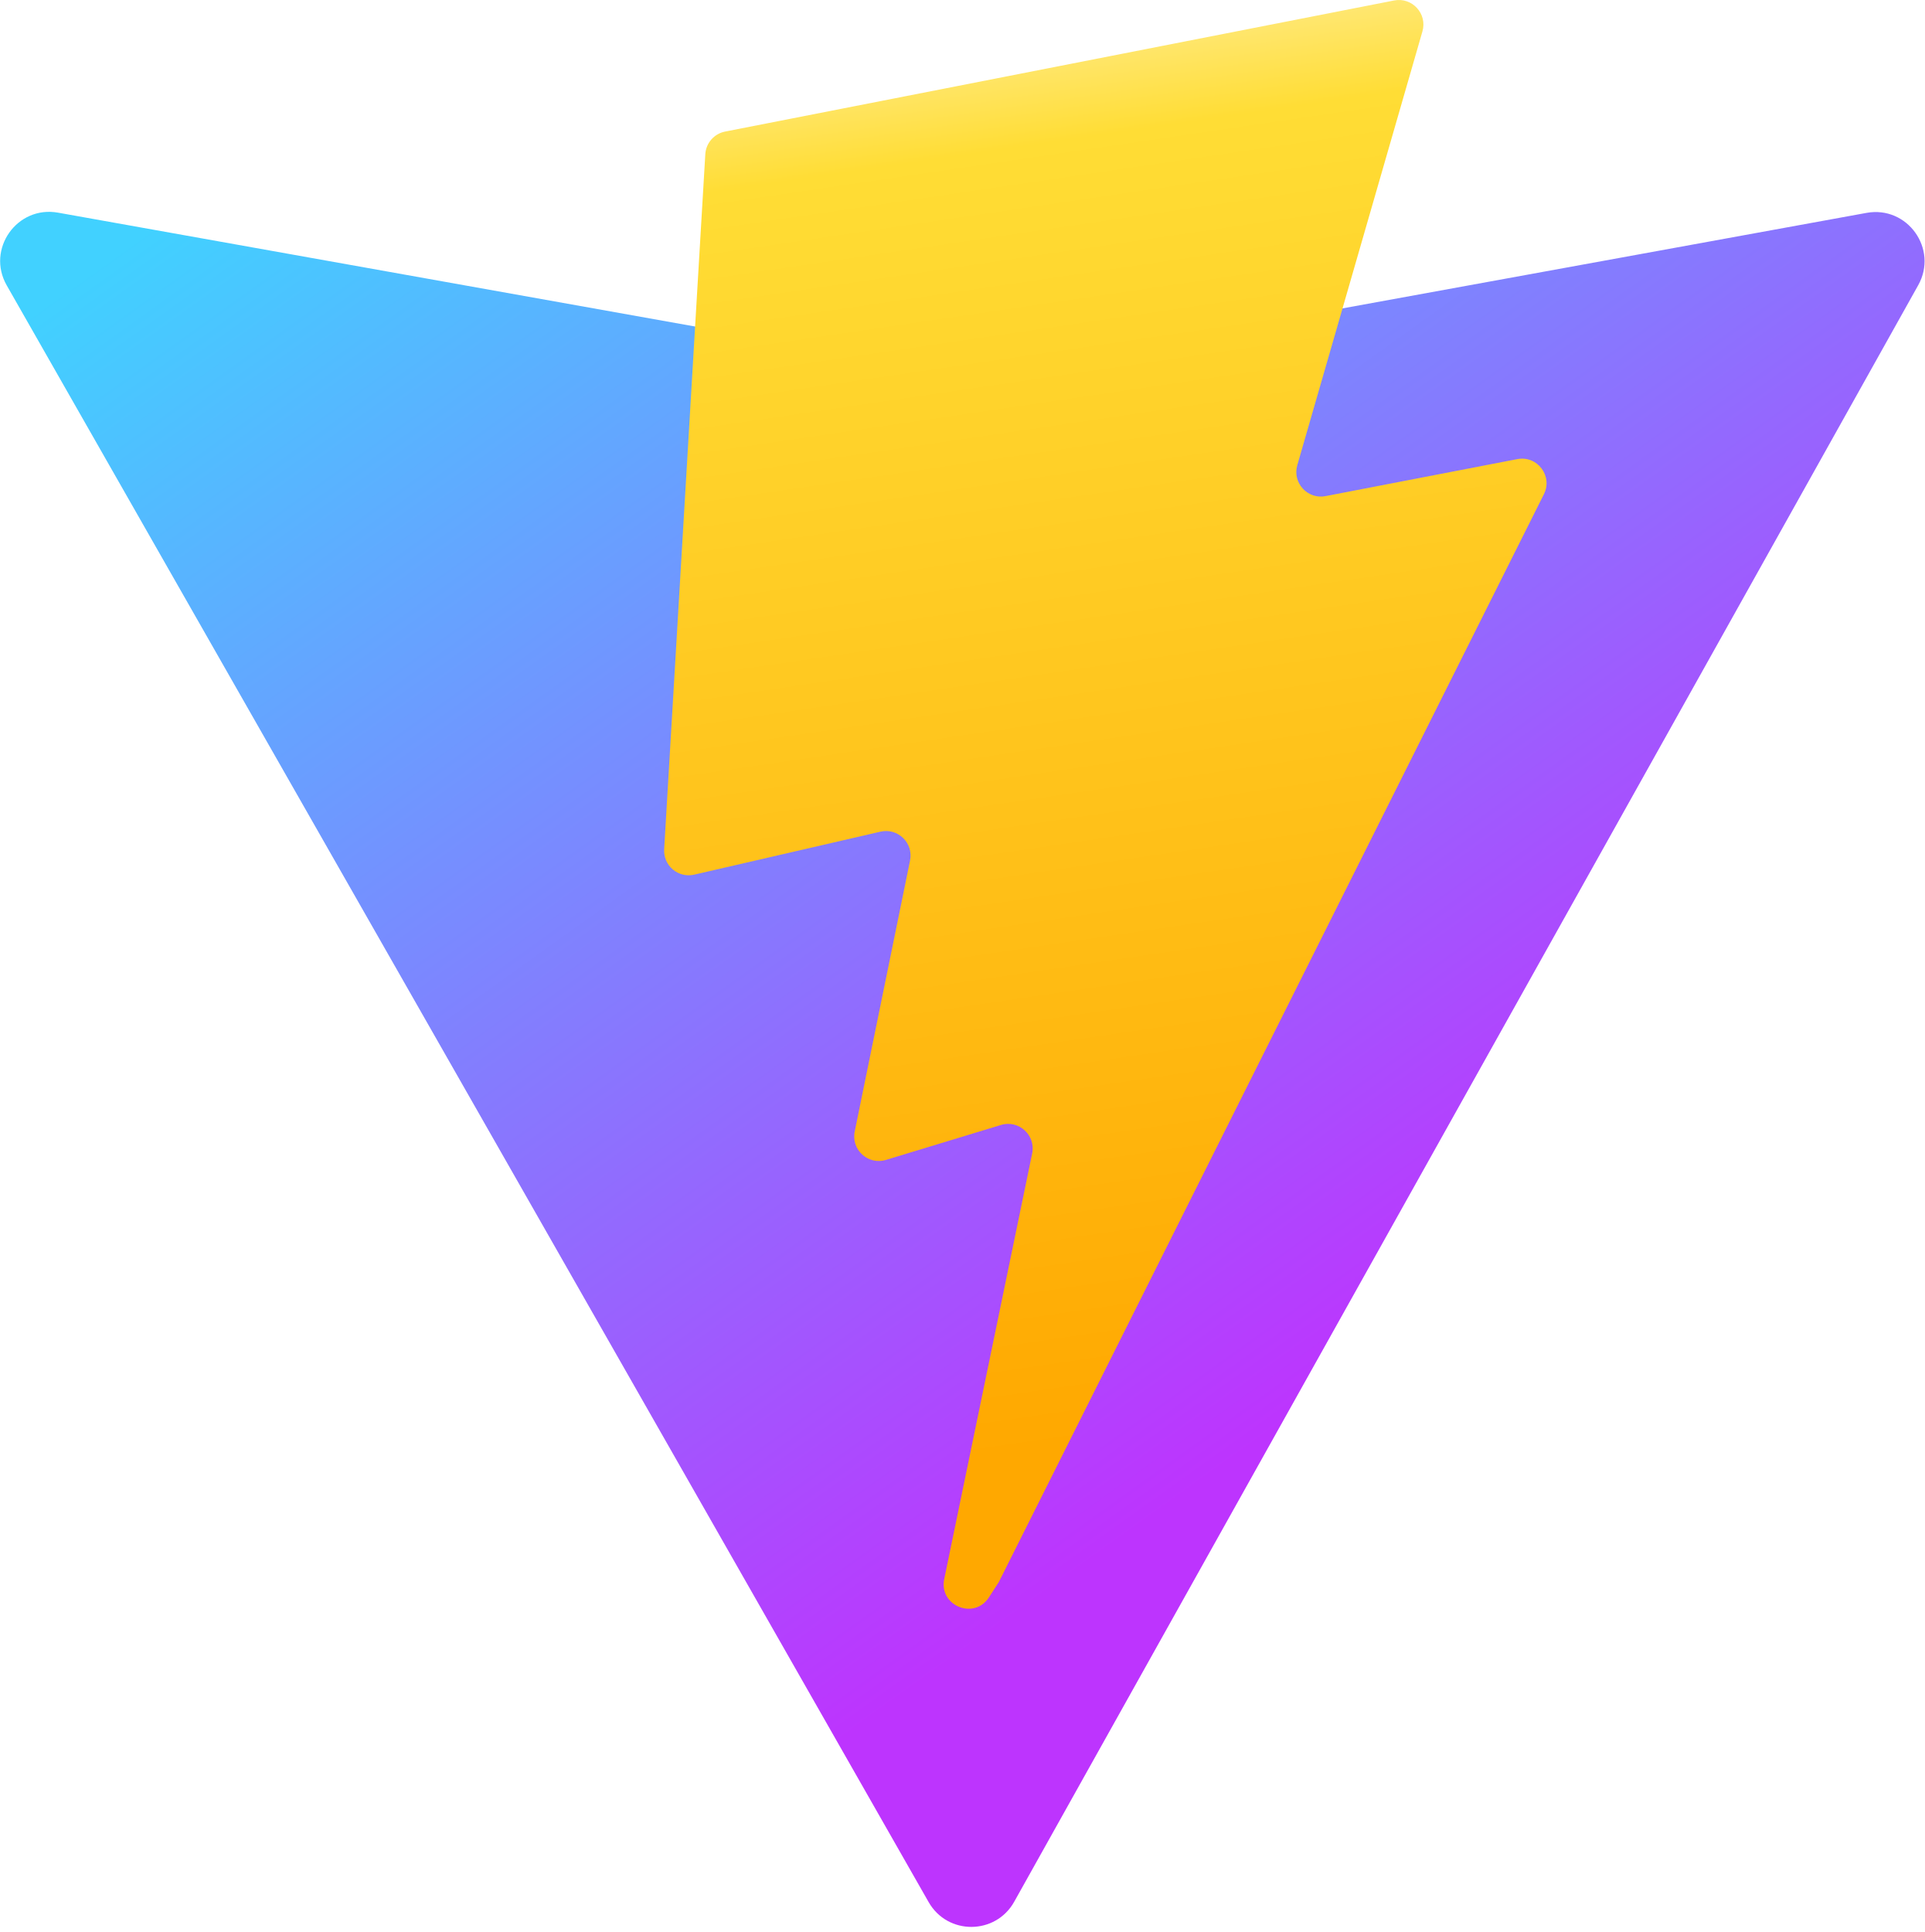
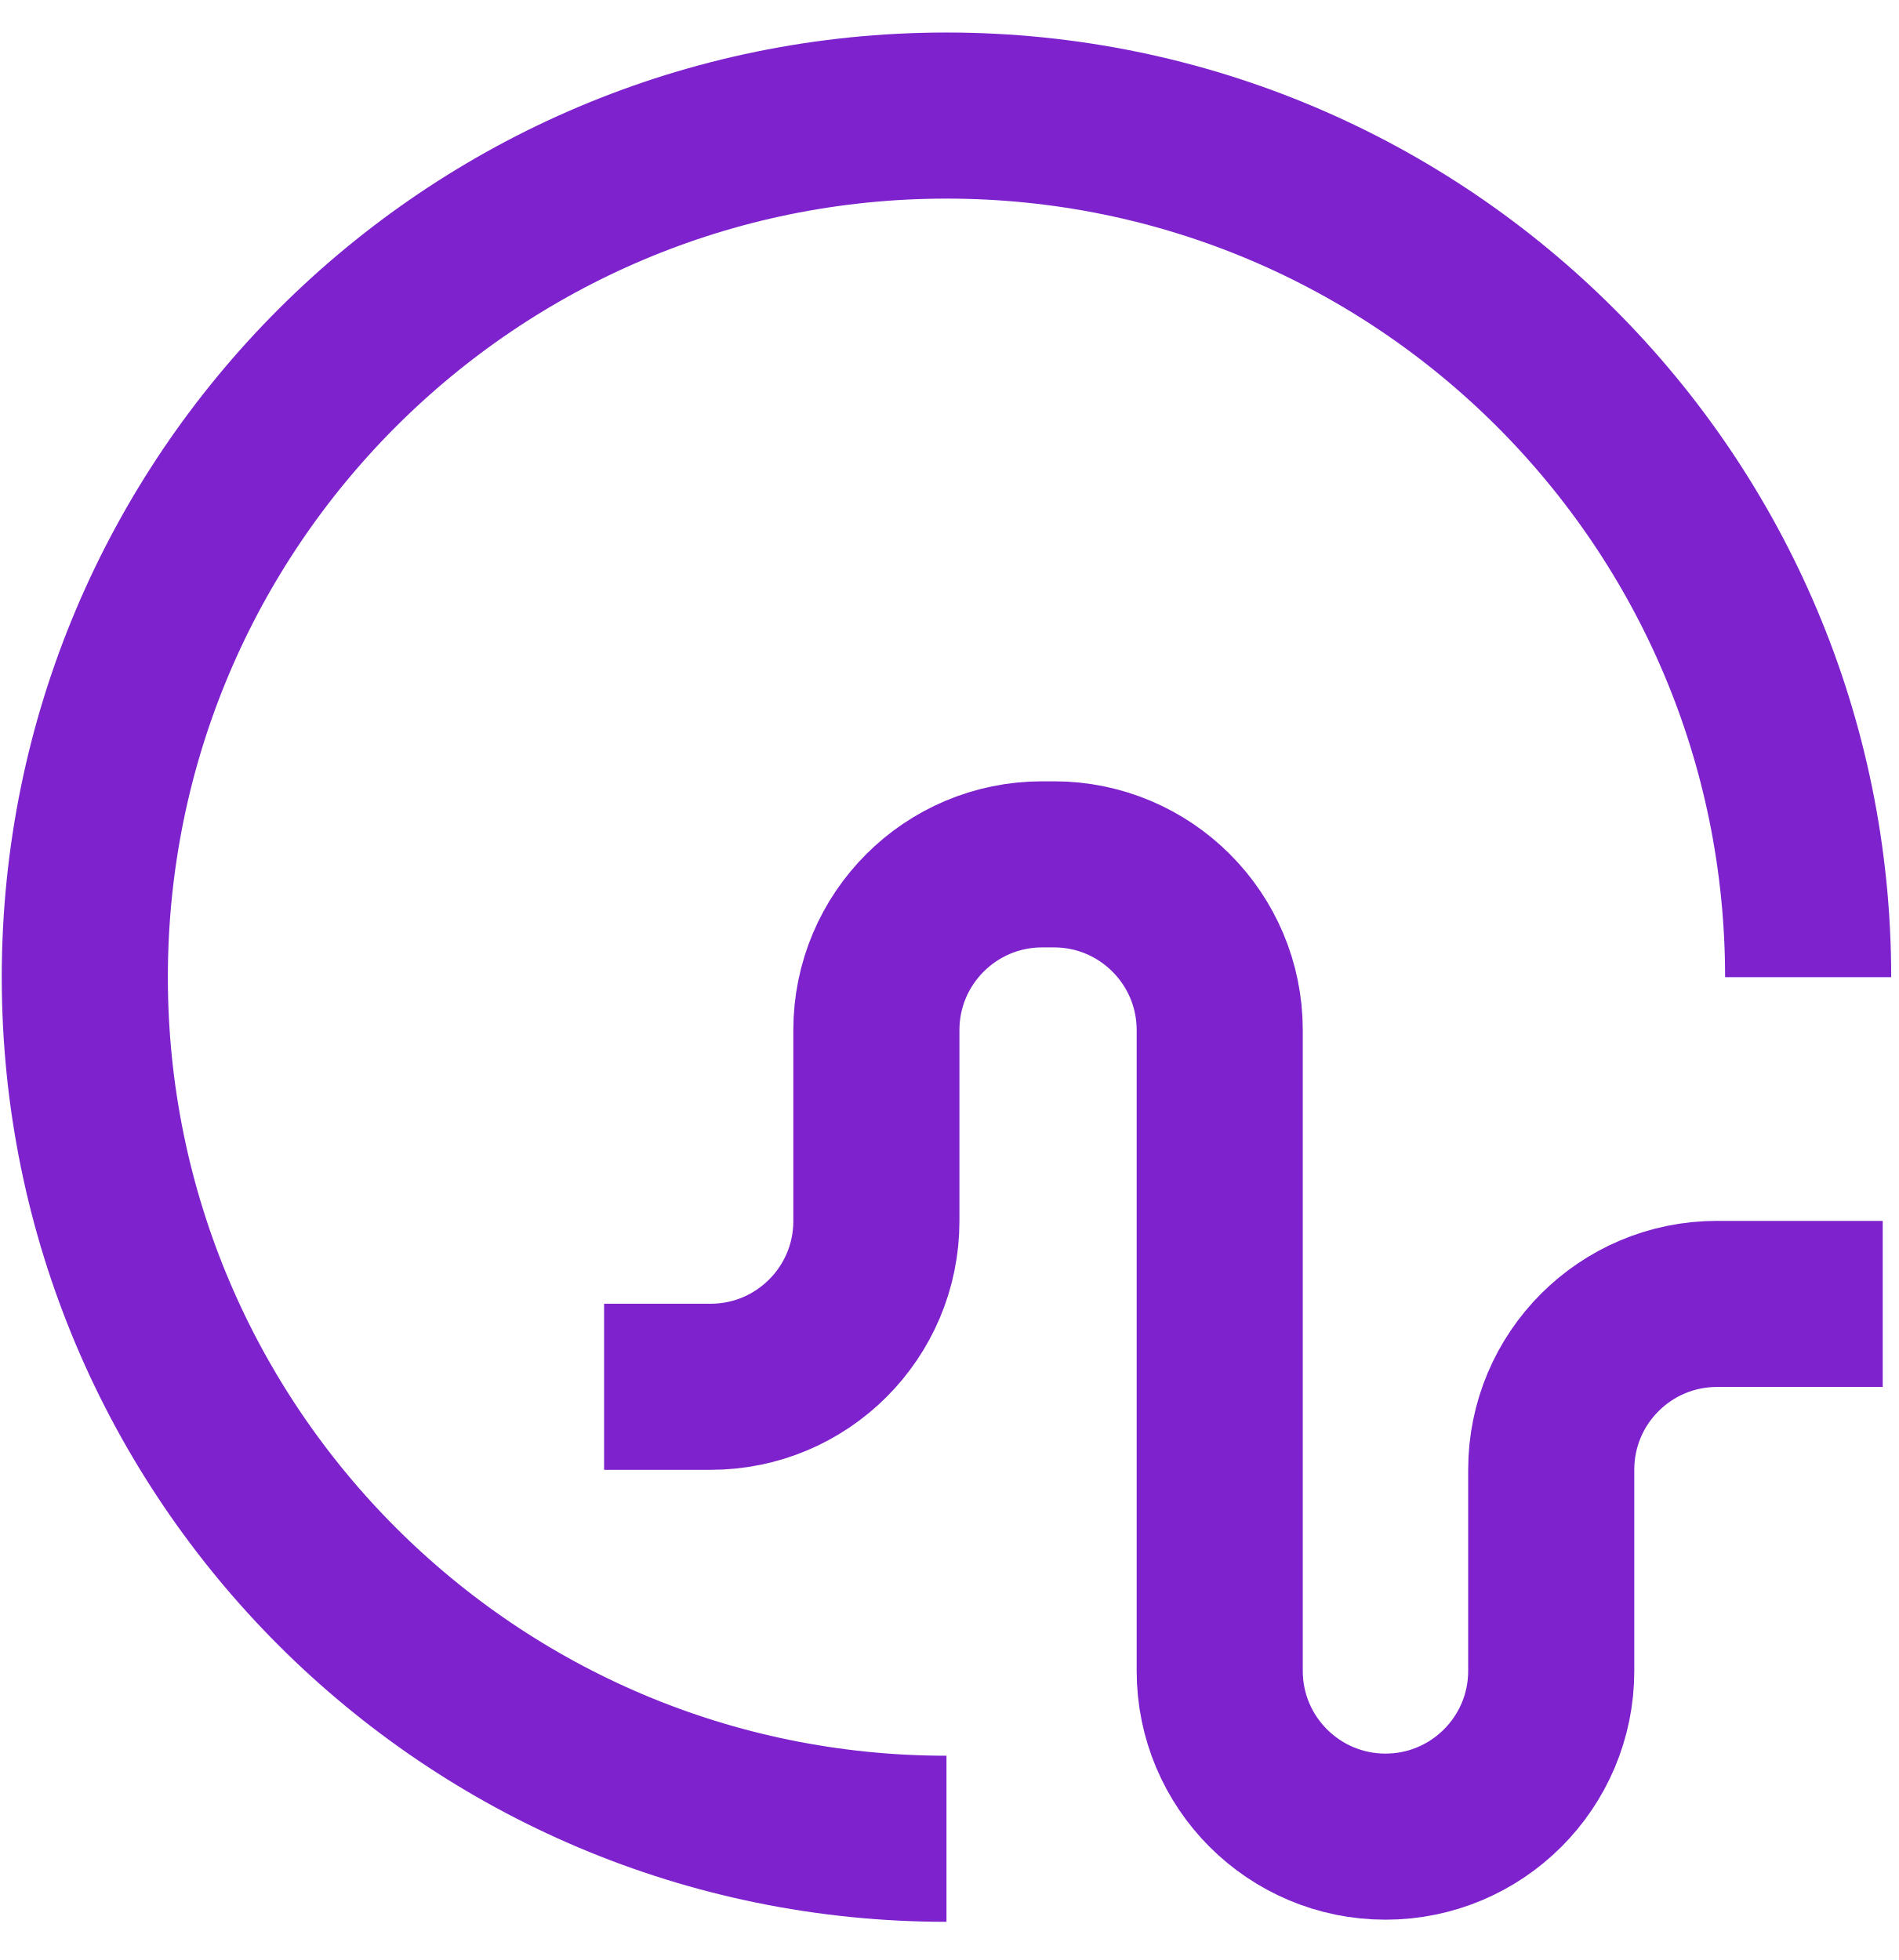
- <svg xmlns="http://www.w3.org/2000/svg" aria-hidden="true" role="img" class="iconify iconify--logos" width="31.88" height="32" preserveAspectRatio="xMidYMid meet" viewBox="0 0 256 257">
-   <defs>
-     <linearGradient id="IconifyId1813088fe1fbc01fb466" x1="-.828%" x2="57.636%" y1="7.652%" y2="78.411%">
-       <stop offset="0%" stop-color="#41D1FF" />
-       <stop offset="100%" stop-color="#BD34FE" />
-     </linearGradient>
-     <linearGradient id="IconifyId1813088fe1fbc01fb467" x1="43.376%" x2="50.316%" y1="2.242%" y2="89.03%">
-       <stop offset="0%" stop-color="#FFEA83" />
-       <stop offset="8.333%" stop-color="#FFDD35" />
-       <stop offset="100%" stop-color="#FFA800" />
-     </linearGradient>
-   </defs>
-   <path fill="url(#IconifyId1813088fe1fbc01fb466)" d="M255.153 37.938L134.897 252.976c-2.483 4.44-8.862 4.466-11.382.048L.875 37.958c-2.746-4.814 1.371-10.646 6.827-9.67l120.385 21.517a6.537 6.537 0 0 0 2.322-.004l117.867-21.483c5.438-.991 9.574 4.796 6.877 9.62Z" />
-   <path fill="url(#IconifyId1813088fe1fbc01fb467)" d="M185.432.063L96.44 17.501a3.268 3.268 0 0 0-2.634 3.014l-5.474 92.456a3.268 3.268 0 0 0 3.997 3.378l24.777-5.718c2.318-.535 4.413 1.507 3.936 3.838l-7.361 36.047c-.495 2.426 1.782 4.5 4.151 3.78l15.304-4.649c2.372-.72 4.652 1.36 4.15 3.788l-11.698 56.621c-.732 3.542 3.979 5.473 5.943 2.437l1.313-2.028l72.516-144.72c1.215-2.423-.88-5.186-3.54-4.672l-25.505 4.922c-2.396.462-4.435-1.77-3.759-4.114l16.646-57.705c.677-2.35-1.37-4.583-3.769-4.113Z" />
+ <svg xmlns="http://www.w3.org/2000/svg" width="31" height="32" viewBox="0 0 106 107" fill="none">
+   <path d="M52.834 101.442C26.266 101.442 4.734 79.91 4.734 53.342C4.734 26.774 26.273 5.242 52.834 5.242C79.395 5.242 100.934 26.774 100.934 53.342" stroke="#7E22CE" stroke-width="9.272" stroke-miterlimit="10" />
+   <path d="M33.721 76.209H39.669C44.777 76.209 48.921 72.066 48.921 66.957V56.297C48.921 51.188 53.065 47.044 58.174 47.044H58.835C63.943 47.044 68.087 51.188 68.087 56.297V92.071C68.087 97.179 72.231 101.323 77.34 101.323C82.448 101.323 86.592 97.179 86.592 92.071V80.835C86.592 75.727 90.736 71.583 95.845 71.583H105.097" stroke="#7E22CE" stroke-width="9.272" stroke-miterlimit="10" />
</svg>
